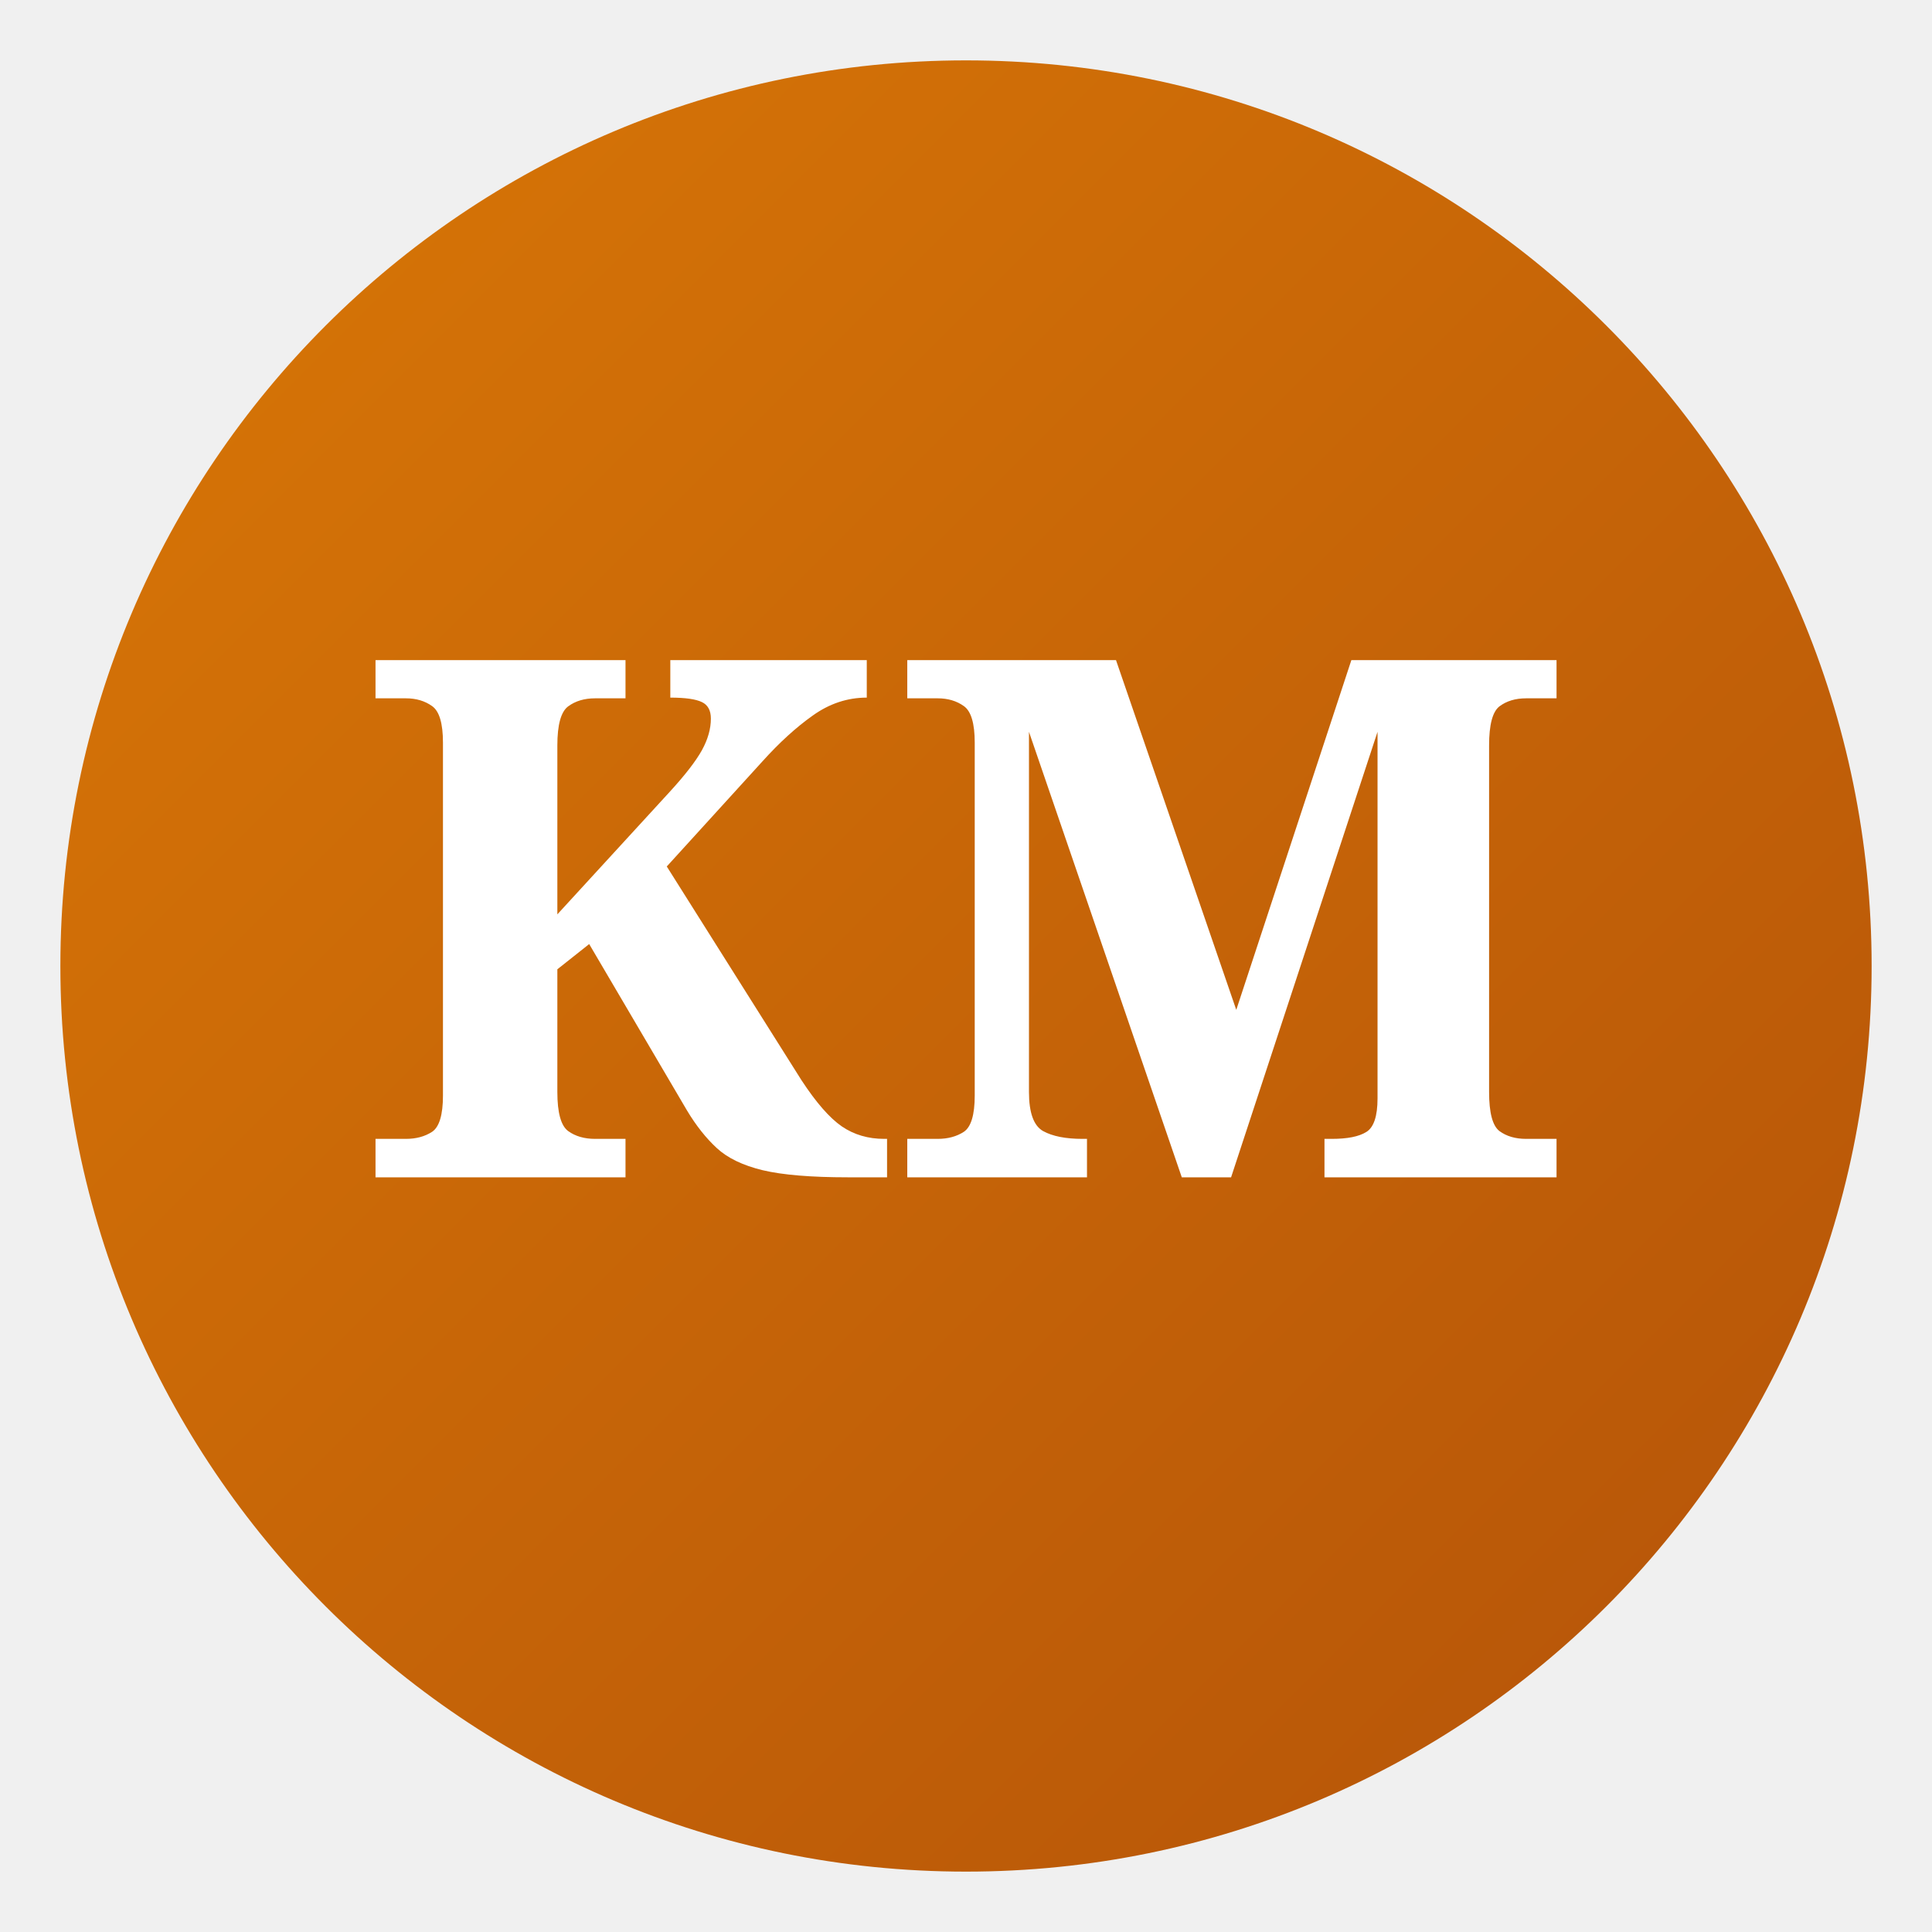
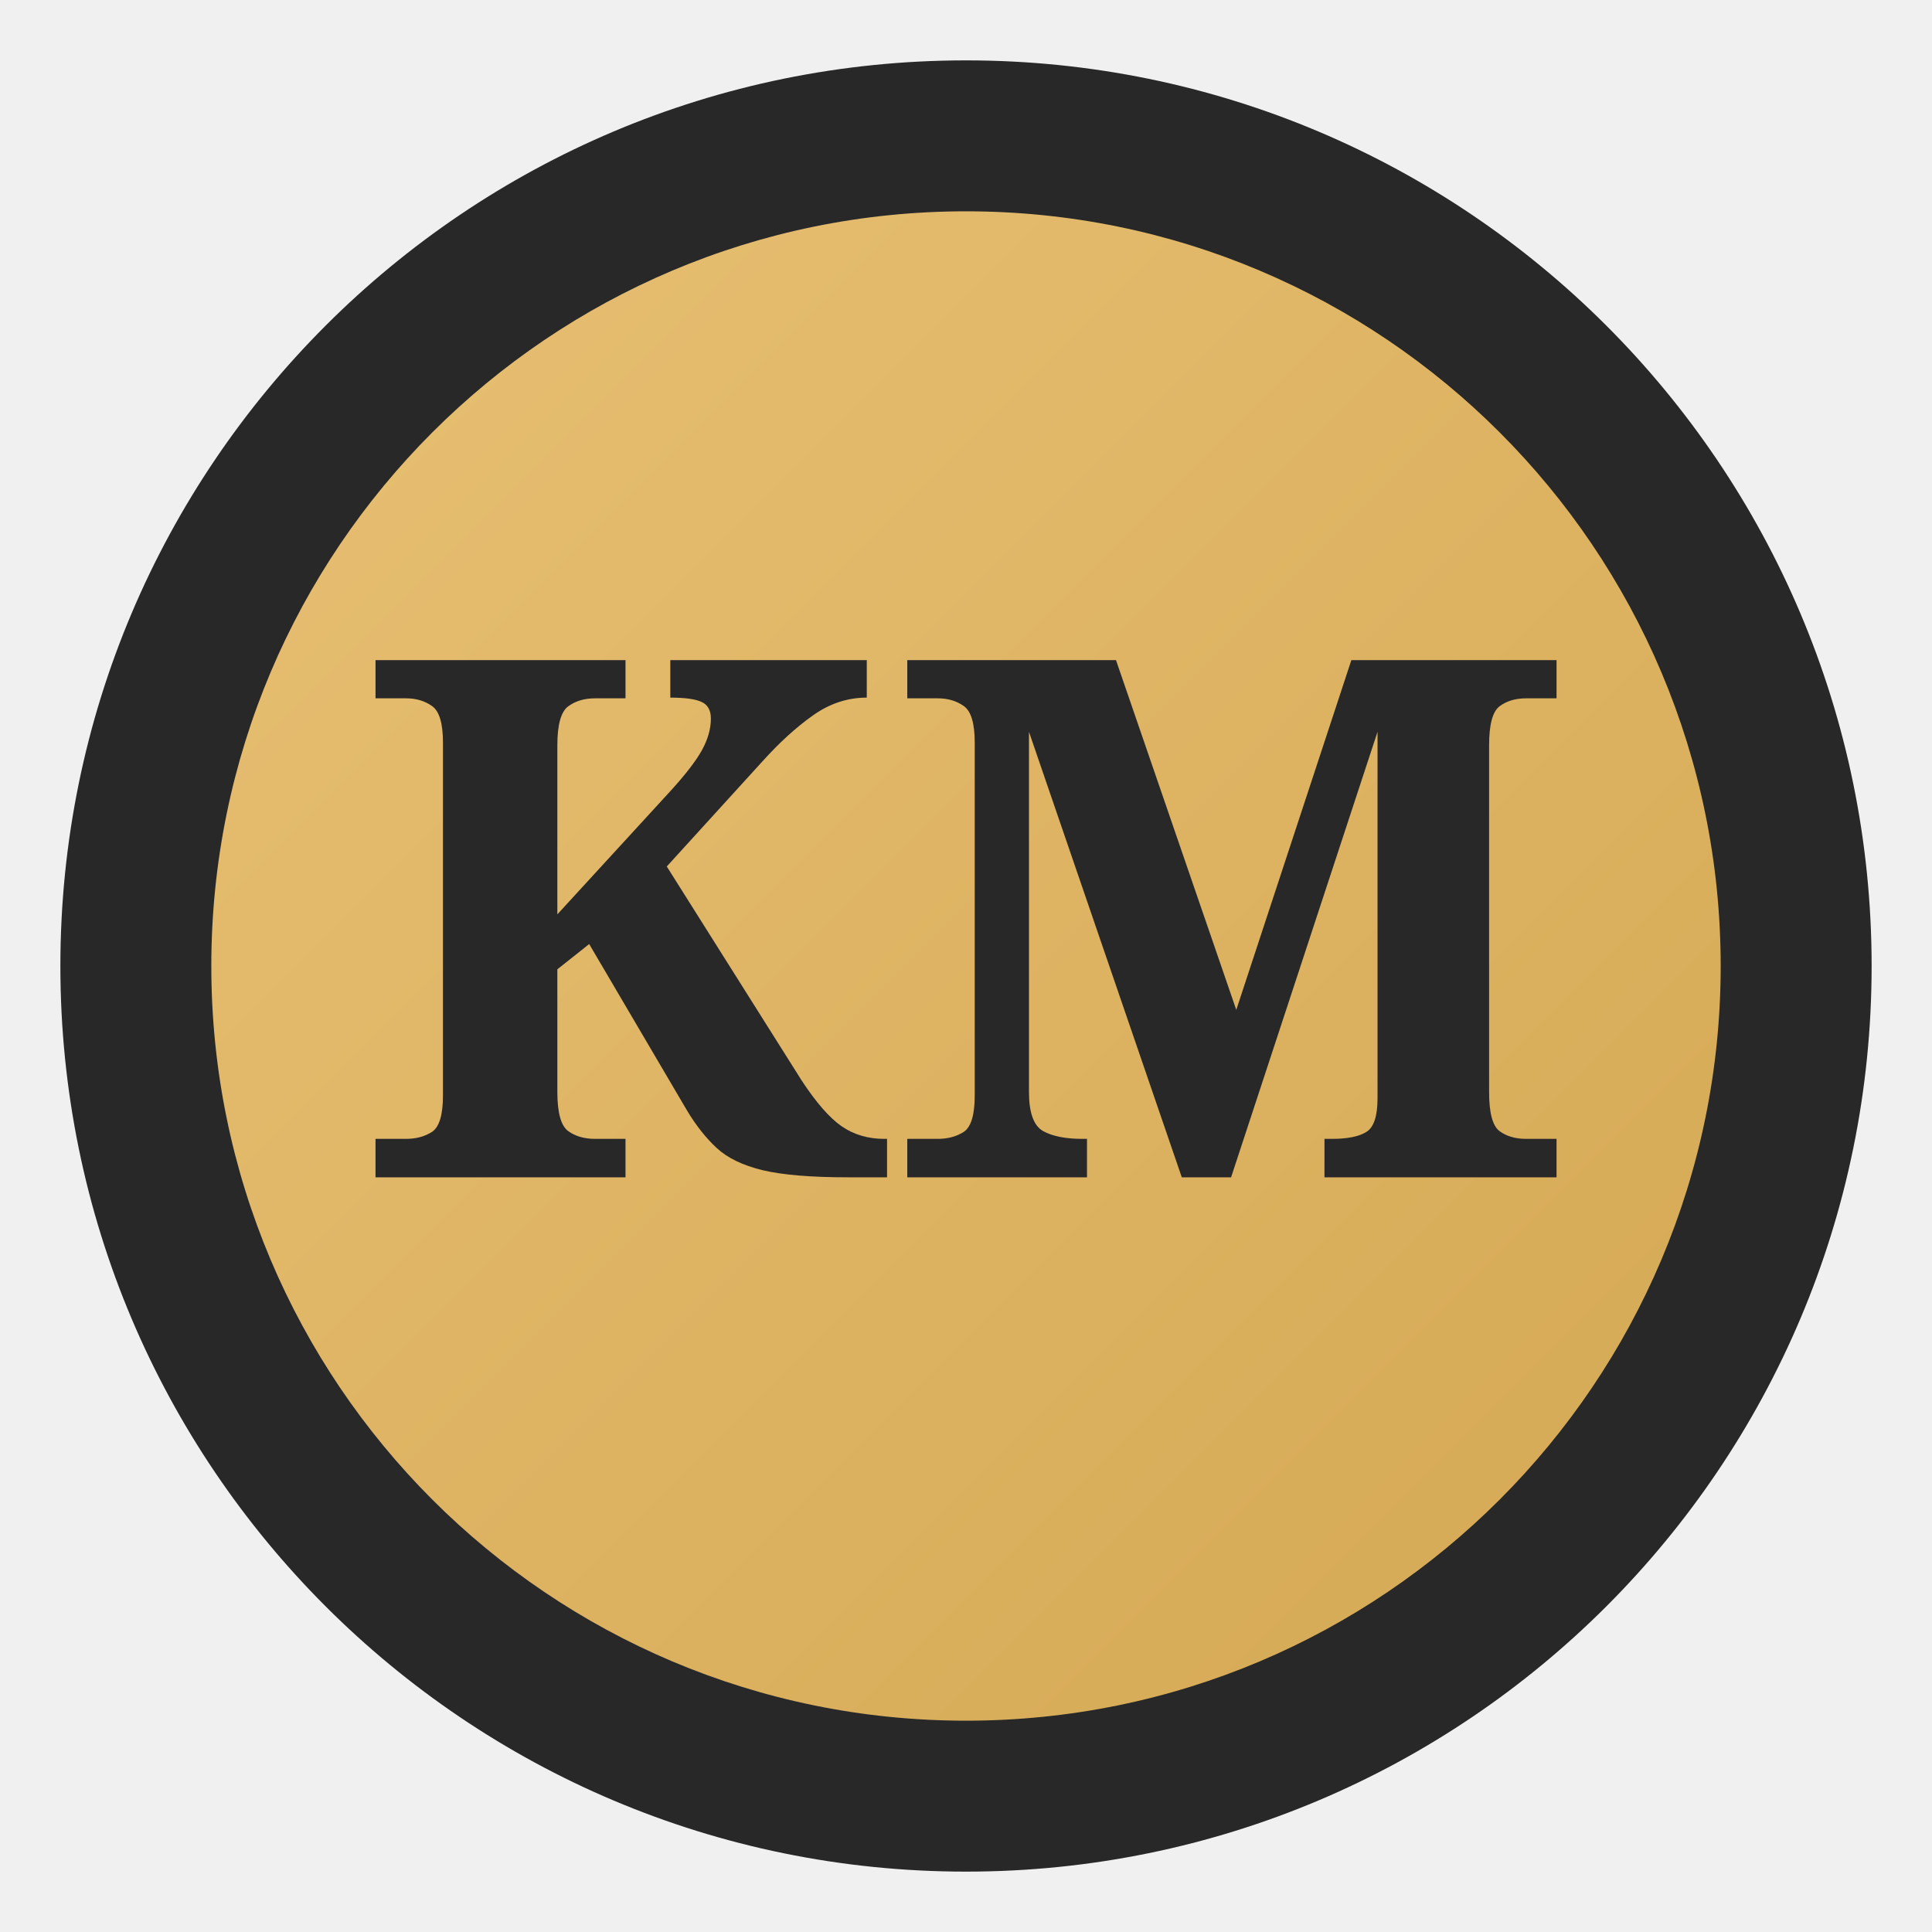
<svg xmlns="http://www.w3.org/2000/svg" viewBox="0 0 128 128">
  <defs>
    <linearGradient id="grad" x1="0%" y1="0%" x2="100%" y2="100%">
-       <stop offset="0%" style="stop-color:#d97706;stop-opacity:1" />
-       <stop offset="100%" style="stop-color:#b45309;stop-opacity:1" />
+       <stop offset="0%" style="stop-color:#e8c074;stop-opacity:1" />
+       <stop offset="100%" style="stop-color:#d4a853;stop-opacity:1" />
    </linearGradient>
  </defs>
-   <circle cx="64" cy="64" r="60" fill="url(#grad)" />
-   <text x="64" y="78" font-family="serif" font-size="48" font-weight="bold" text-anchor="middle" fill="white">KM</text>
+   <circle cx="64" cy="64" r="60" fill="#282828" />
+   <circle cx="64" cy="64" r="50" fill="url(#grad)" />
+   <text x="64" y="78" font-family="serif" font-size="48" font-weight="bold" text-anchor="middle" fill="#282828">KM</text>
</svg>
